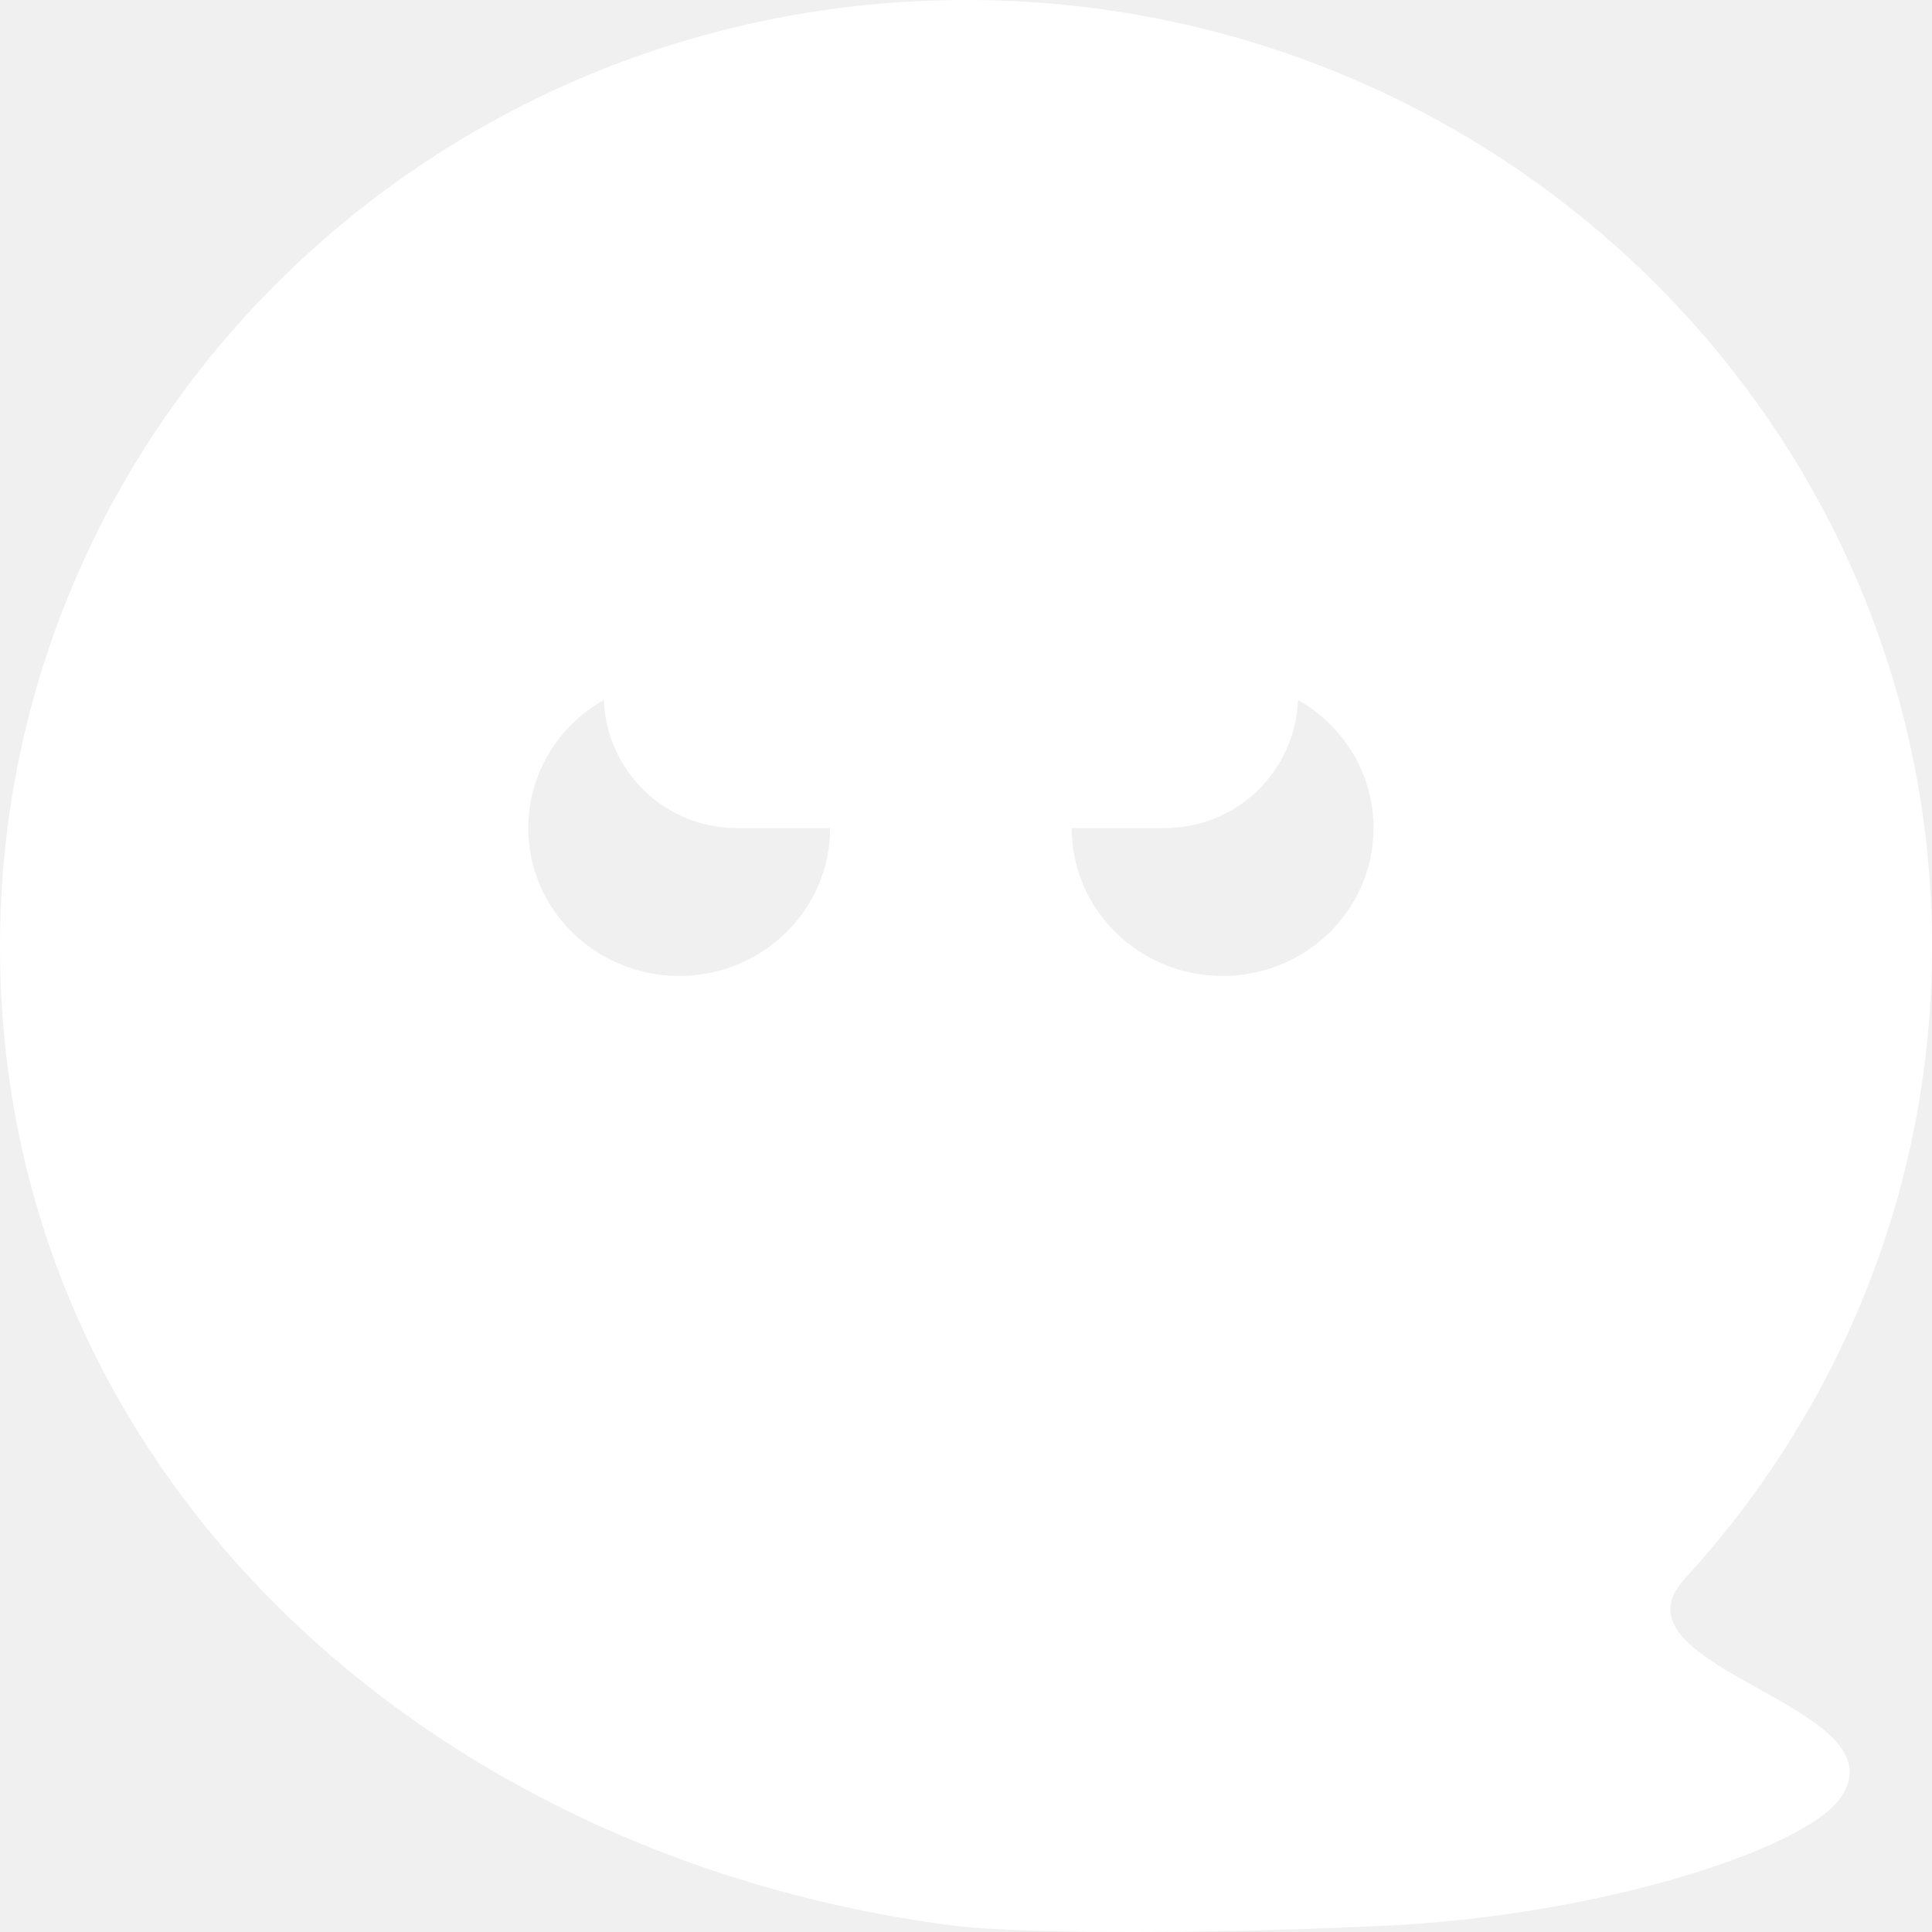
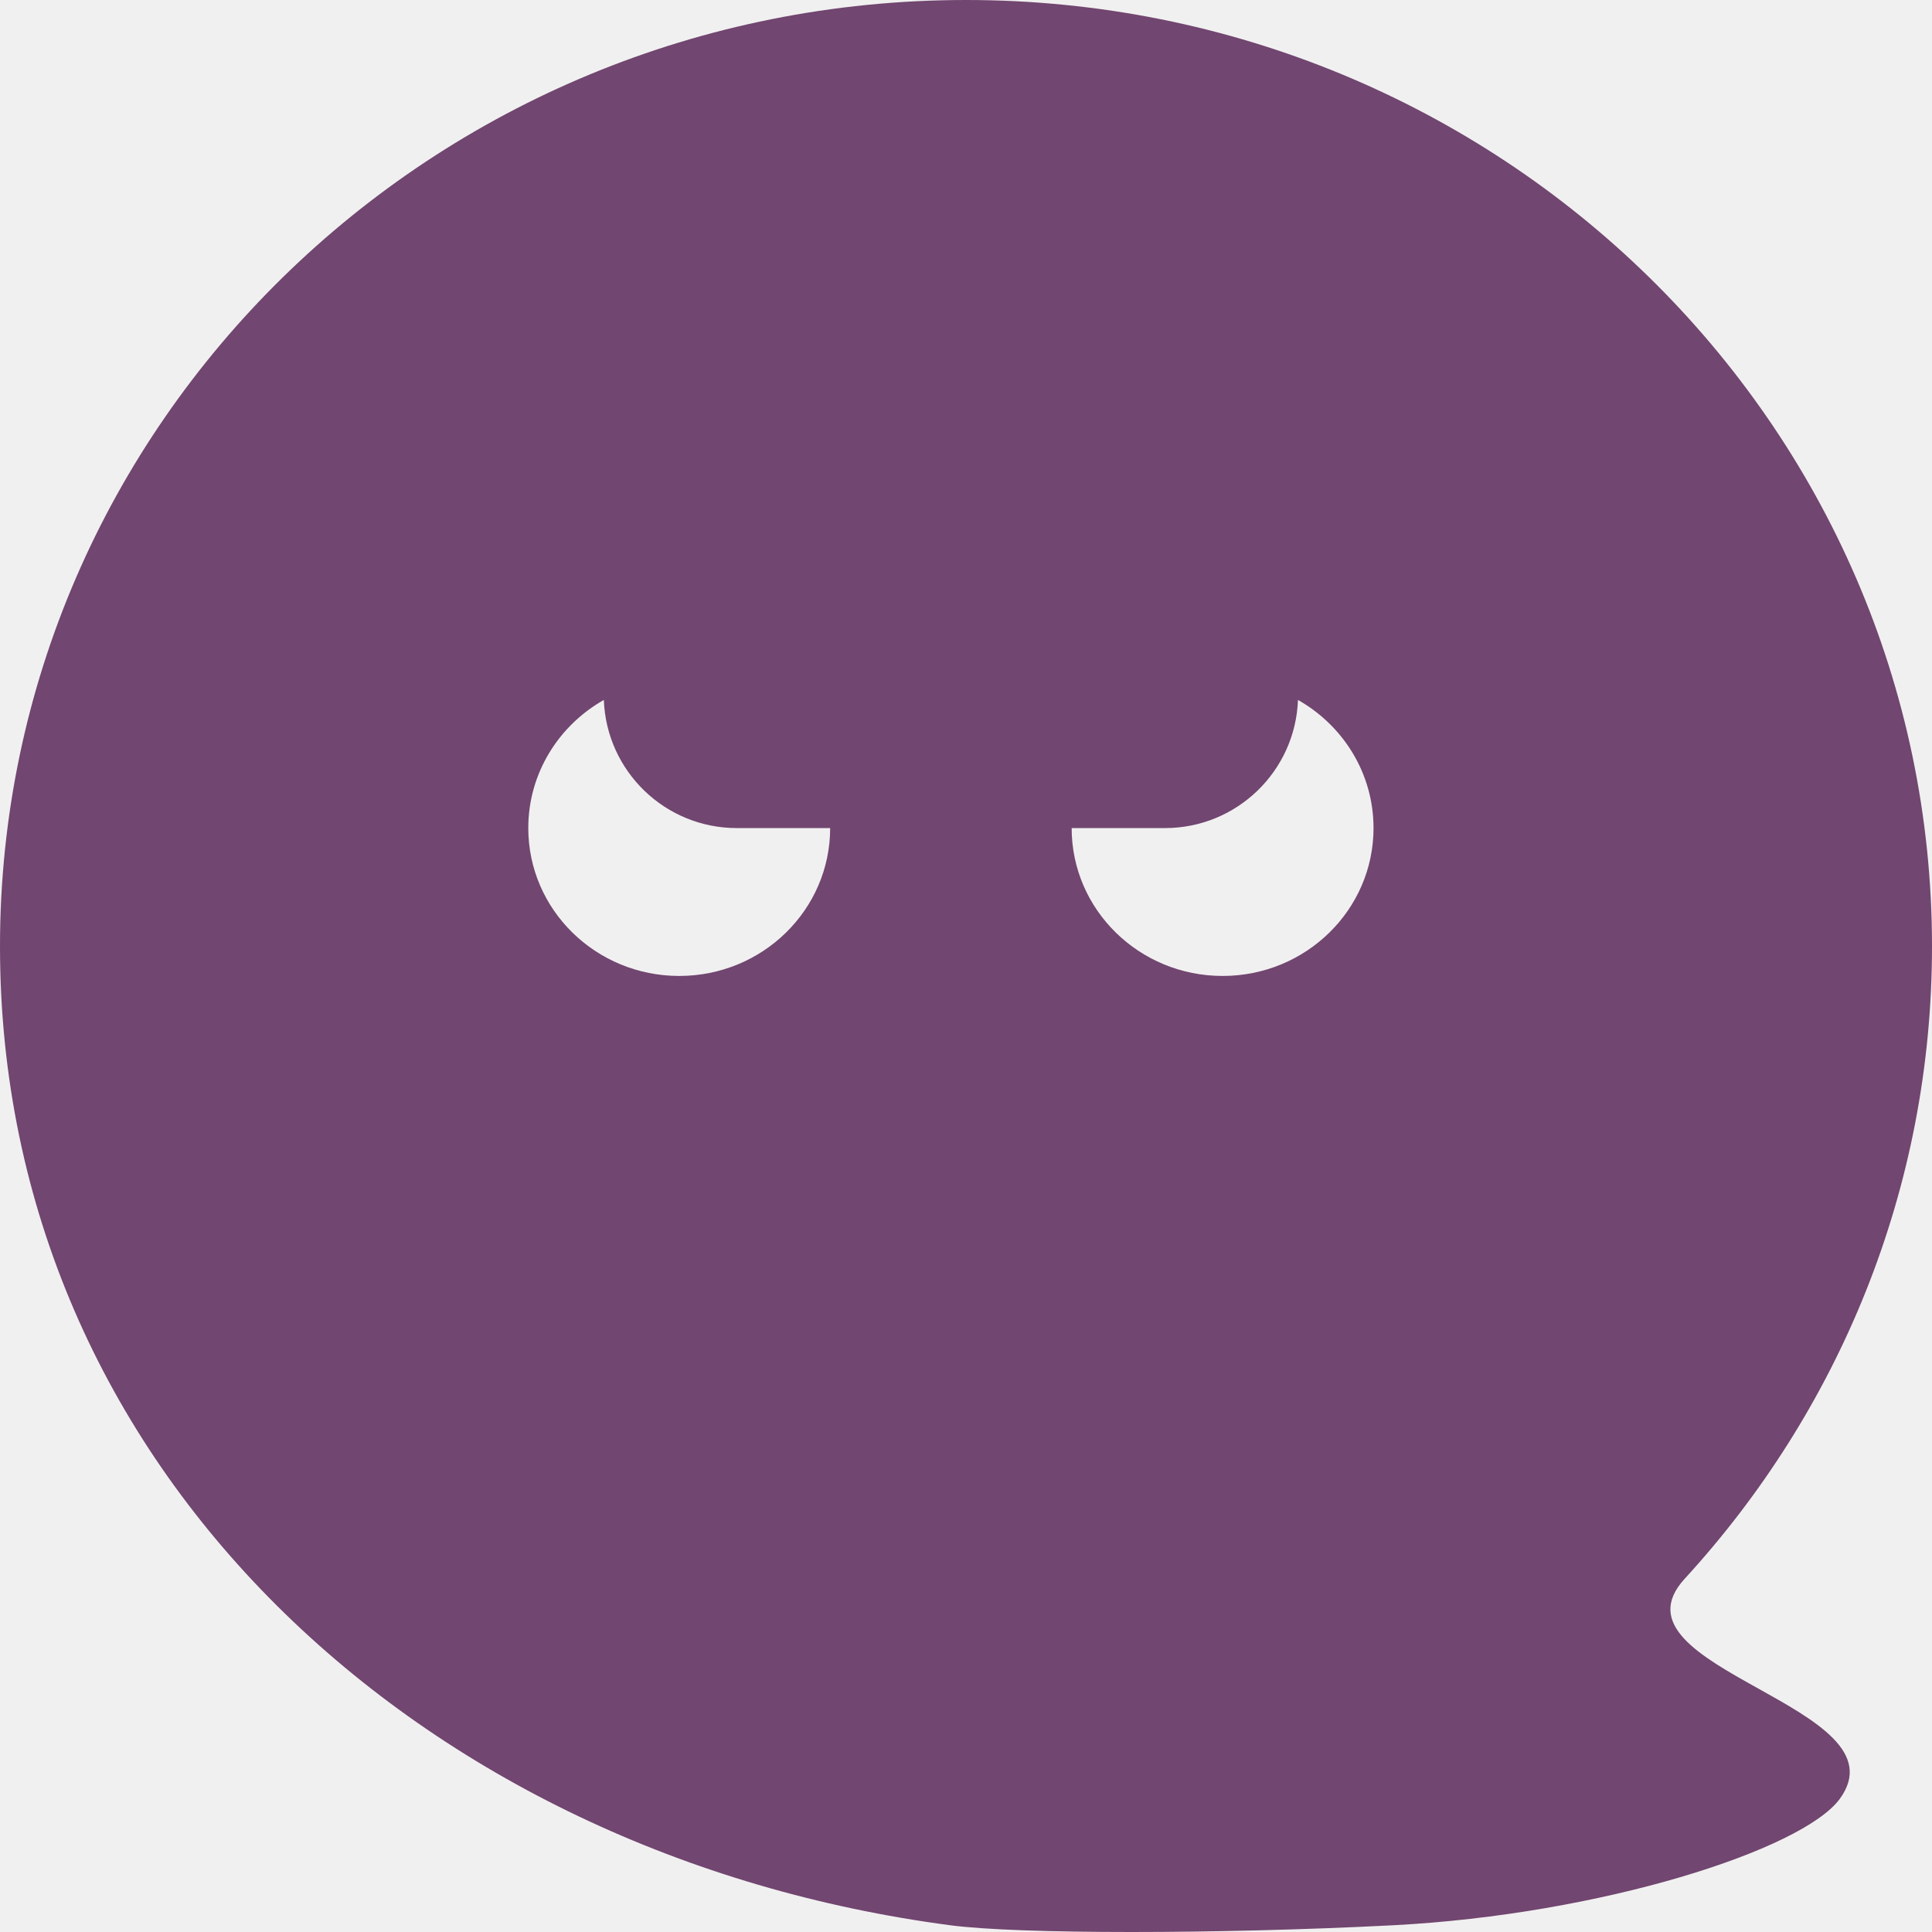
<svg xmlns="http://www.w3.org/2000/svg" width="512" height="512" viewBox="0 0 512 512" fill="none">
-   <path fill-rule="evenodd" clip-rule="evenodd" d="M368.952 510.227C322.769 512.591 269.896 512.591 251.928 510.227C111.77 491.788 0 389.313 0 250.8C0 112.287 114.615 0 256 0C397.385 0 512 112.287 512 250.8C512 315.221 487.207 373.969 446.46 418.387C435.395 430.448 450.577 438.908 466.002 447.504C481.13 455.935 496.492 464.496 487.564 476.712C477.726 490.173 424.392 507.389 368.952 510.227ZM220 219.45C220 241.092 202.091 258.637 180 258.637C157.909 258.637 140 241.092 140 219.45C140 204.935 148.055 192.264 160.024 185.491C160.713 204.362 176.229 219.449 195.269 219.449H220C220 219.449 220 219.45 220 219.45ZM343.976 185.491C343.287 204.362 327.771 219.449 308.731 219.449H284C284 219.449 284 219.45 284 219.45C284 241.092 301.909 258.637 324 258.637C346.091 258.637 364 241.092 364 219.45C364 204.935 355.945 192.264 343.976 185.491Z" fill="white" />
+   <path fill-rule="evenodd" clip-rule="evenodd" d="M368.952 510.227C322.769 512.591 269.896 512.591 251.928 510.227C111.77 491.788 0 389.313 0 250.8C0 112.287 114.615 0 256 0C397.385 0 512 112.287 512 250.8C512 315.221 487.207 373.969 446.46 418.387C435.395 430.448 450.577 438.908 466.002 447.504C481.13 455.935 496.492 464.496 487.564 476.712C477.726 490.173 424.392 507.389 368.952 510.227ZM220 219.45C220 241.092 202.091 258.637 180 258.637C157.909 258.637 140 241.092 140 219.45C140 204.935 148.055 192.264 160.024 185.491C160.713 204.362 176.229 219.449 195.269 219.449H220C220 219.449 220 219.45 220 219.45ZM343.976 185.491C343.287 204.362 327.771 219.449 308.731 219.449H284C284 219.449 284 219.45 284 219.45C284 241.092 301.909 258.637 324 258.637C346.091 258.637 364 241.092 364 219.45C364 204.935 355.945 192.264 343.976 185.491Z" fill="#714670" />
</svg>
